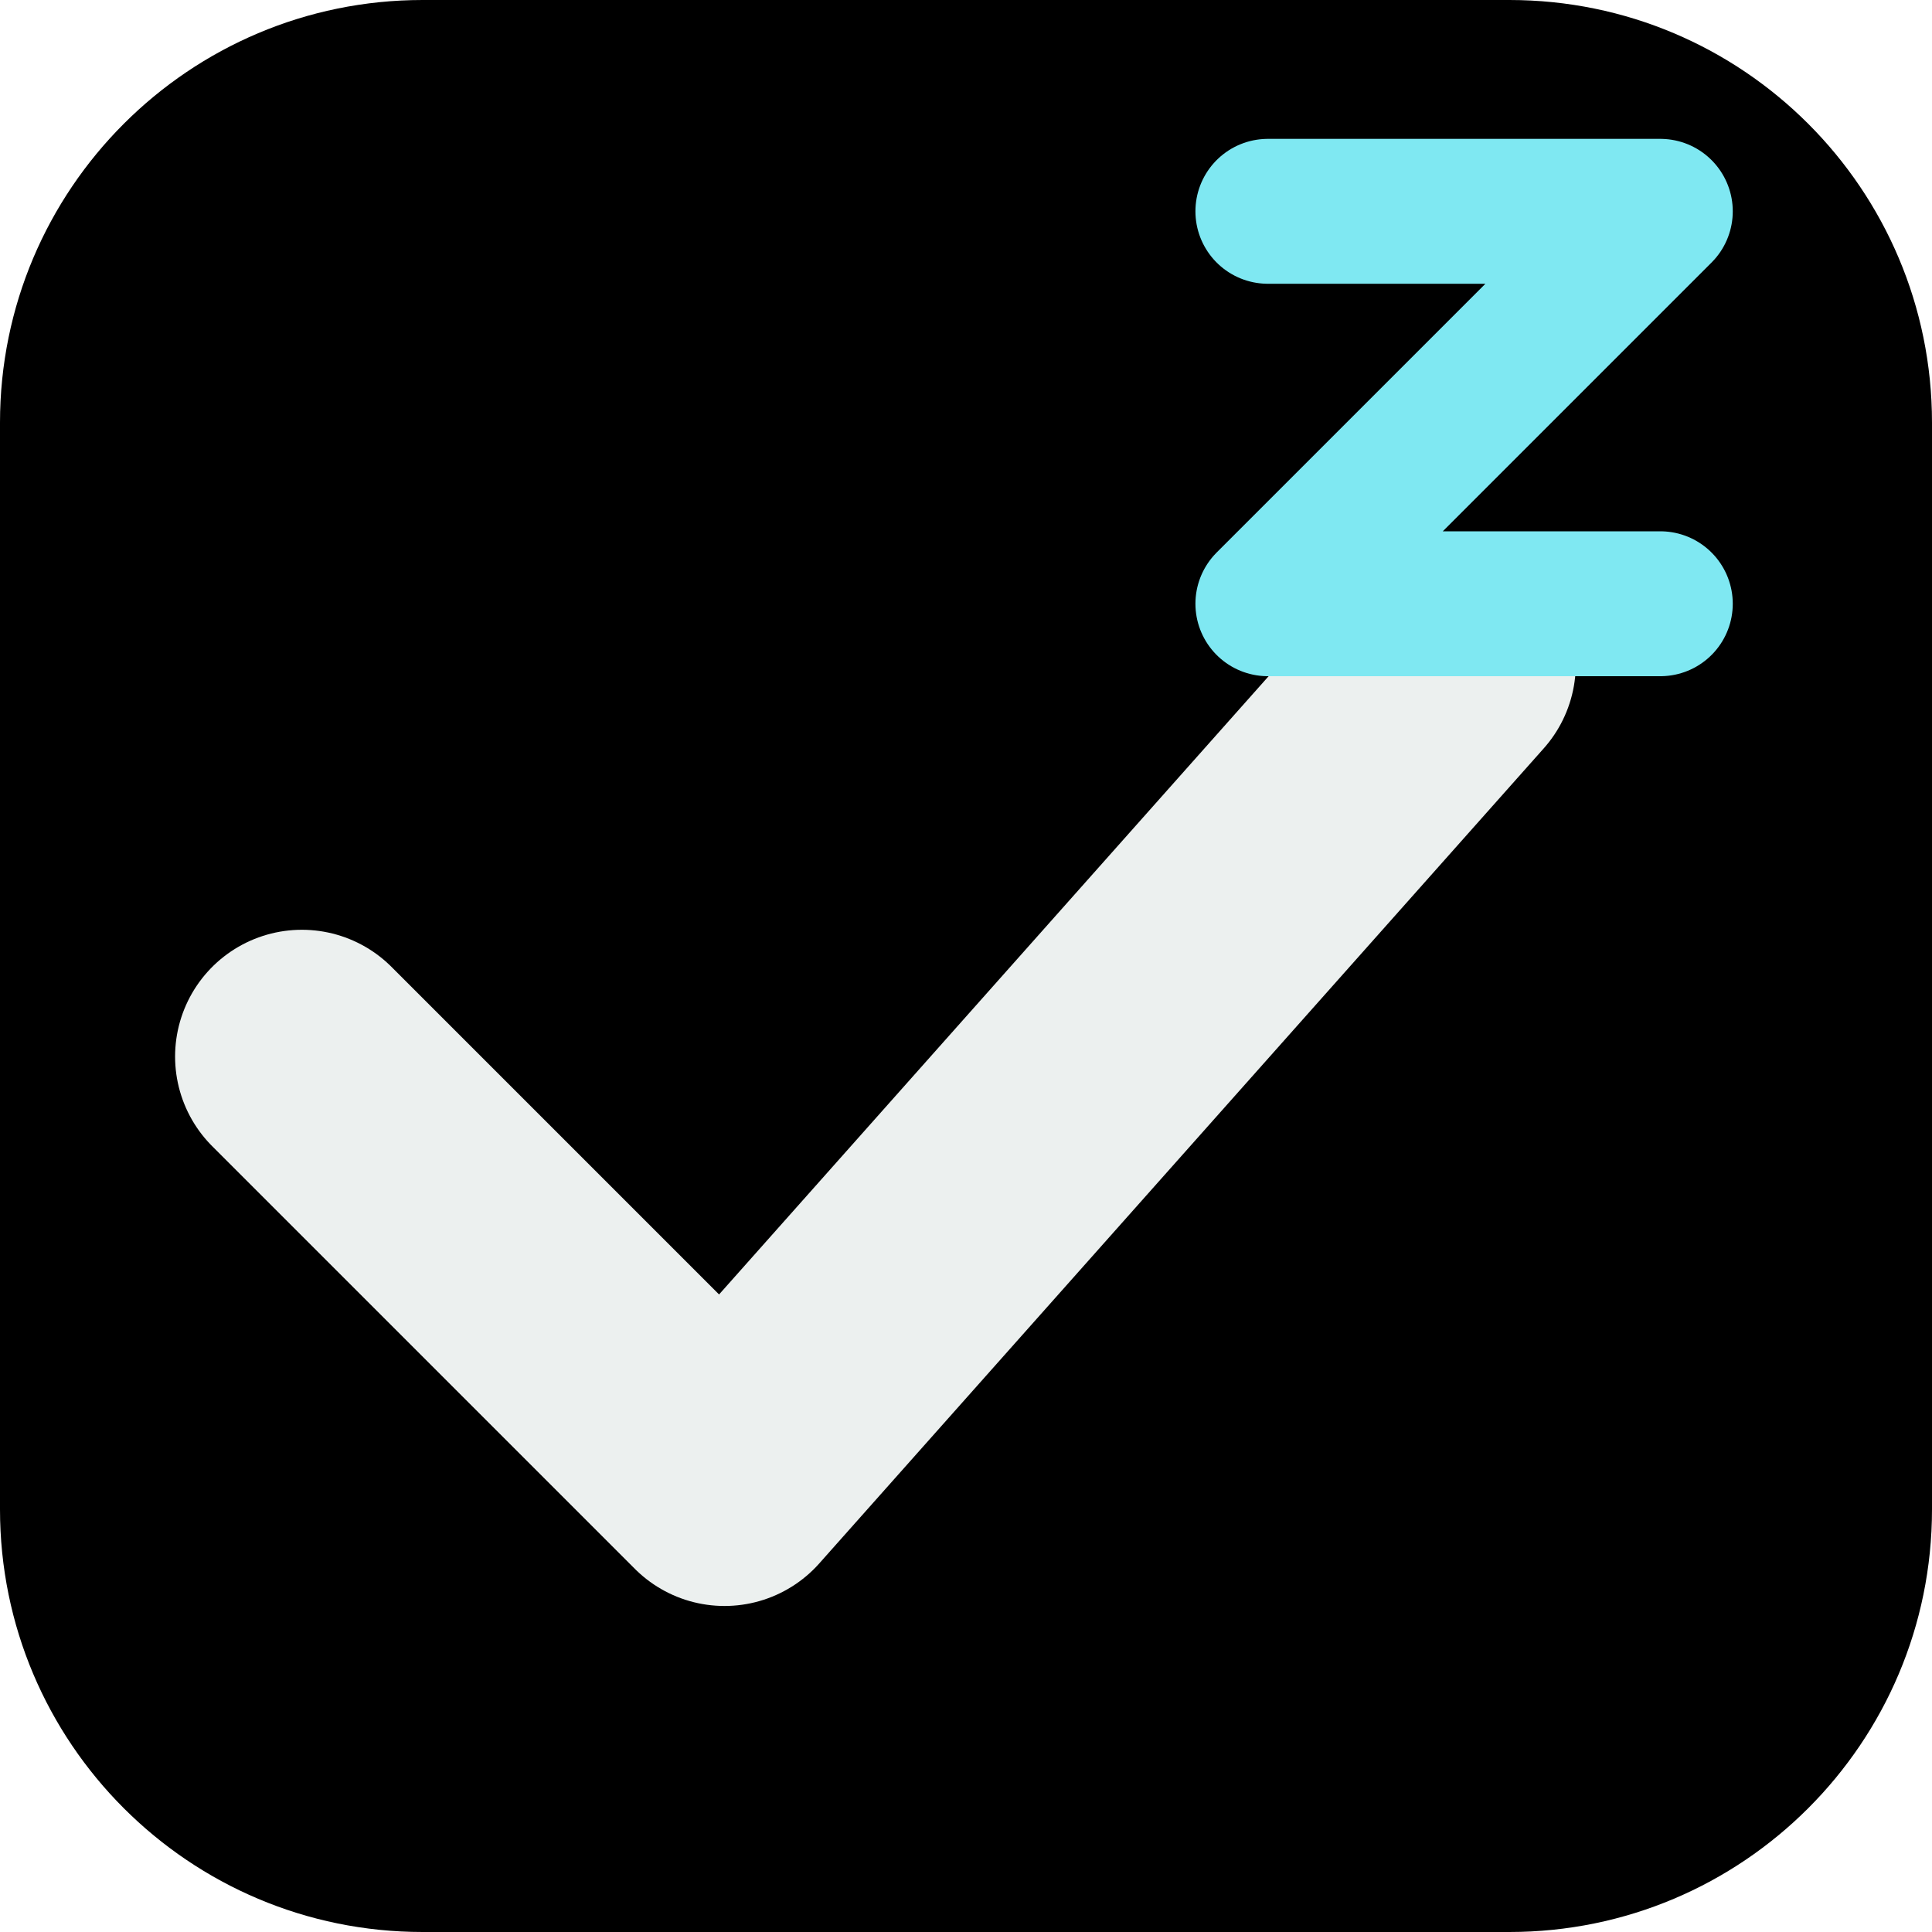
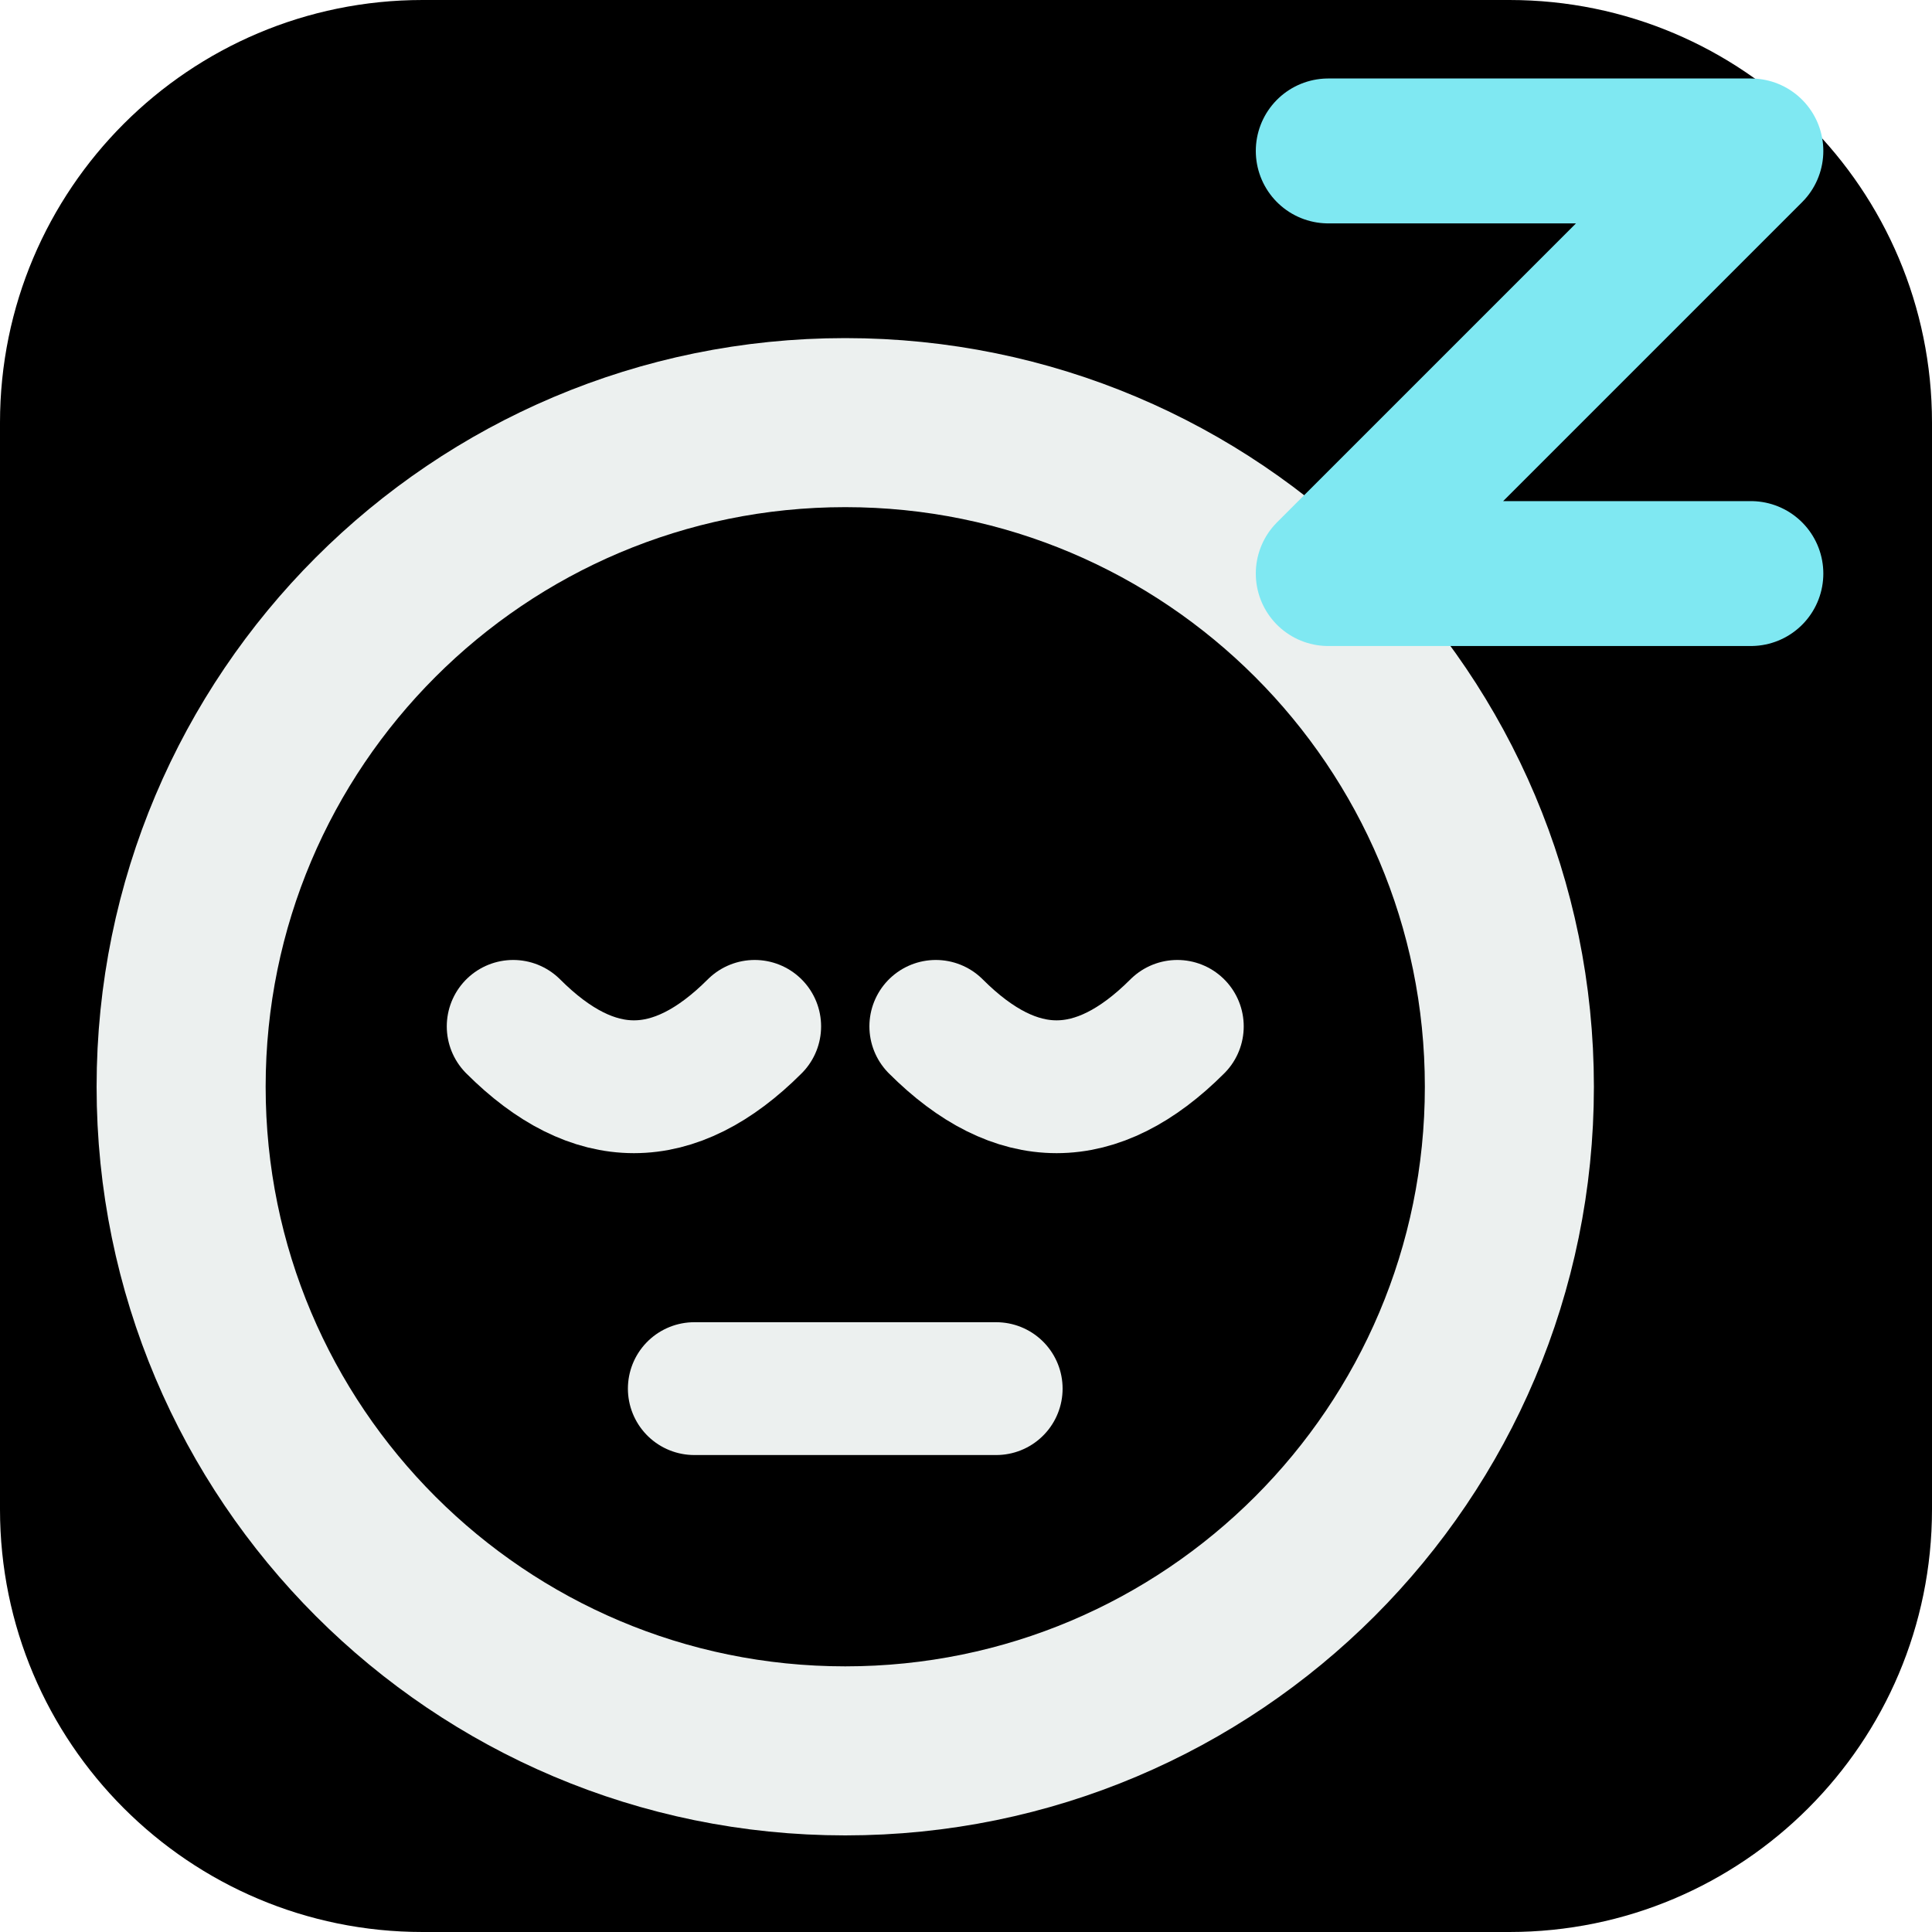
- <svg xmlns="http://www.w3.org/2000/svg" width="64" height="64" viewBox="0 0 32 32" fill="none">
+ <svg xmlns="http://www.w3.org/2000/svg" width="64" height="64" viewBox="0 0 32 32" fill="none" stroke-linecap="round" stroke-linejoin="round">
  <rect width="32" height="32" rx="7" fill="#000" />
-   <path d="M5 17.5 L12 24.5 L24 11" stroke="#ecf0ef" stroke-width="4.2" stroke-linecap="round" stroke-linejoin="round" />
-   <path d="M21 3.5 H27.5 L21 10 H27.5" stroke="#7fe8f2" stroke-width="2.4" stroke-linecap="round" stroke-linejoin="round" />
+   <circle cx="14" cy="18" r="11" stroke="#ecf0ef" stroke-width="2.8" />
+   <path d="M8.5 17 Q10.5 19 12.5 17 M15.5 17 Q17.5 19 19.5 17 M11.5 23 H16.5" stroke="#ecf0ef" stroke-width="2.2" />
+   <path d="M22 2.5 H29 L22 9.5 H29" stroke="#7fe8f2" stroke-width="2.4" />
</svg>
